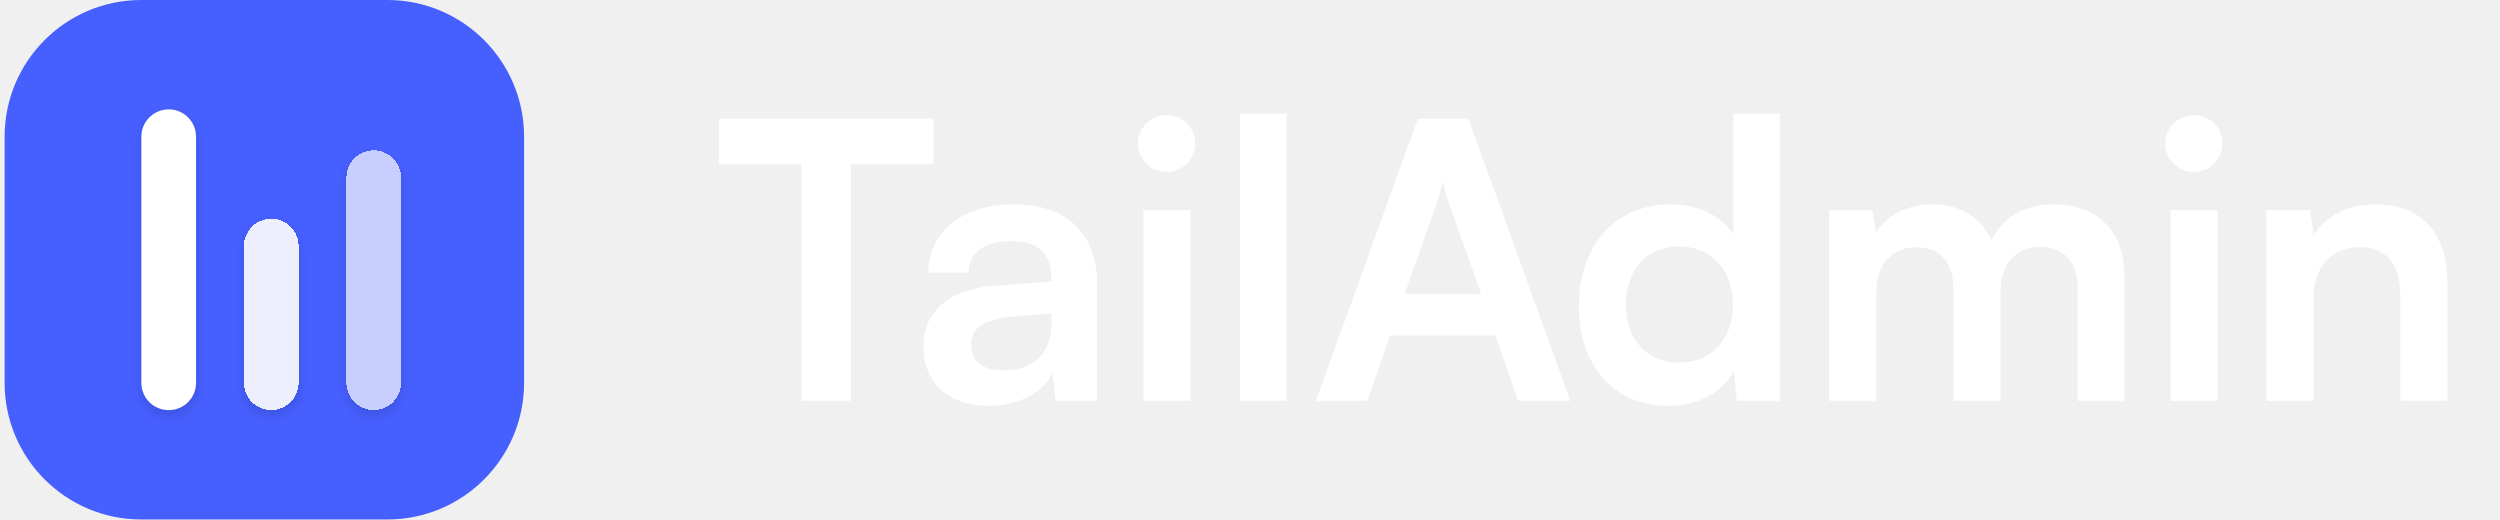
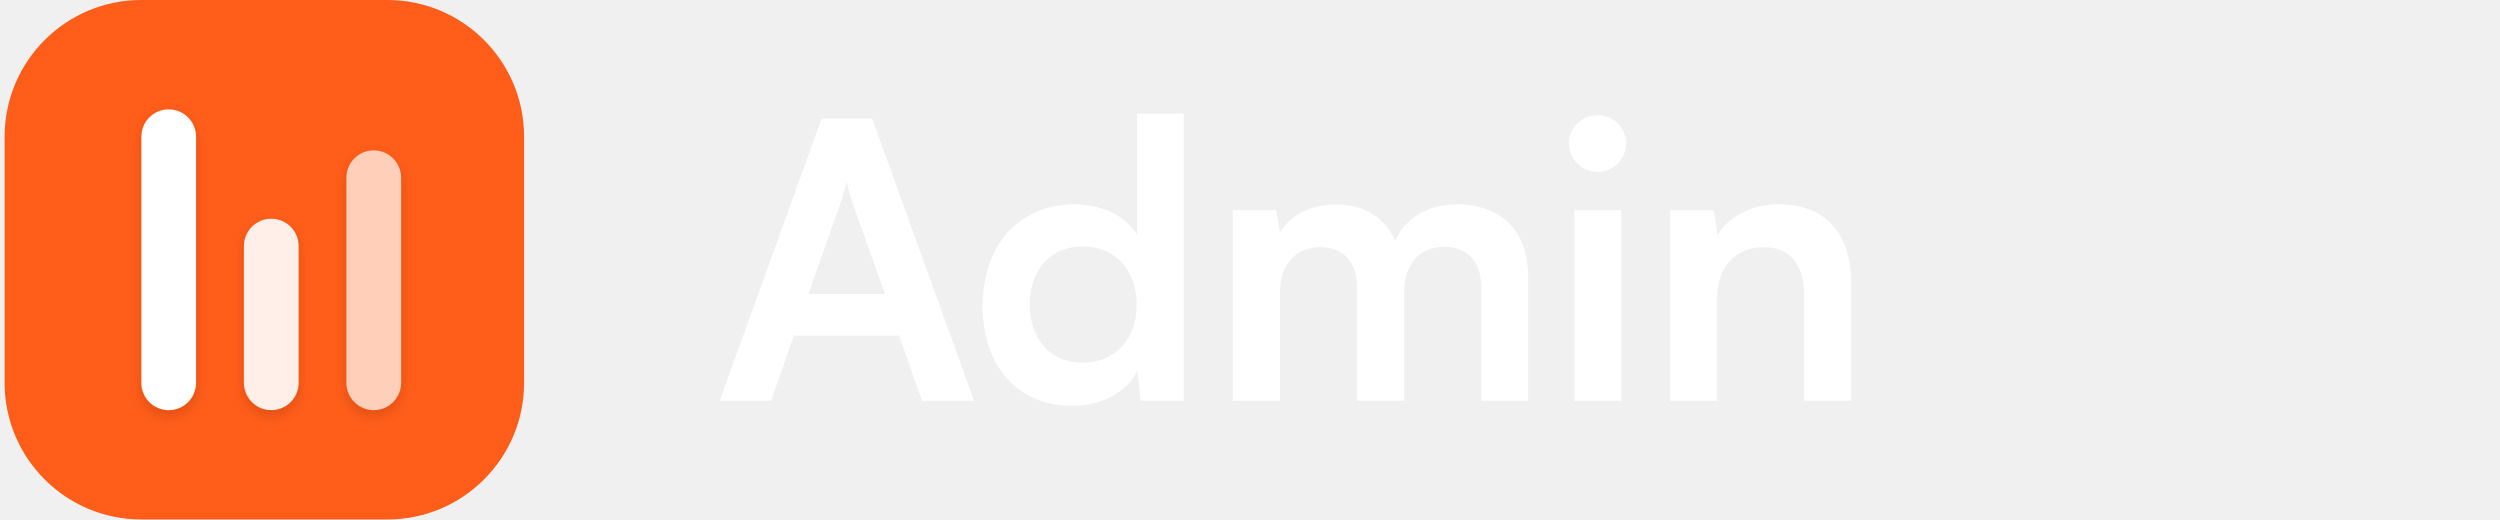
<svg xmlns="http://www.w3.org/2000/svg" width="231" height="48" viewBox="0 0 231 48" fill="none">
-   <path d="M0.426 12.632C0.426 5.655 6.081 0 13.057 0H35.794C42.77 0 48.426 5.655 48.426 12.632V35.368C48.426 42.345 42.77 48 35.794 48H13.057C6.081 48 0.426 42.345 0.426 35.368V12.632Z" fill="#465FFF" />
-   <g filter="url(#filter0_d_3903_56743)">
-     <path d="M13.062 12.632C13.062 11.237 14.193 10.106 15.588 10.106C16.983 10.106 18.114 11.237 18.114 12.632V35.369C18.114 36.764 16.983 37.895 15.588 37.895C14.193 37.895 13.062 36.764 13.062 35.369V12.632Z" fill="white" />
+   <g clip-path="url(#clip0_1493_855)">
+     <path d="M0.426 12.632C0.426 5.655 6.081 0 13.057 0H35.794C42.77 0 48.426 5.655 48.426 12.632V35.368C48.426 42.345 42.77 48 35.794 48H13.057C6.081 48 0.426 42.345 0.426 35.368V12.632Z" fill="#FF5D19" />
+     <g filter="url(#filter0_d_1493_855)">
+       <path d="M13.062 12.633C13.062 11.237 14.193 10.106 15.588 10.106C16.983 10.106 18.114 11.237 18.114 12.633V35.37C18.114 36.765 16.983 37.896 15.588 37.896C14.193 37.896 13.062 36.765 13.062 35.37V12.633Z" fill="white" />
+     </g>
+     <g filter="url(#filter1_d_1493_855)">
+       <path d="M22.539 22.735C22.539 21.34 23.67 20.209 25.065 20.209C26.461 20.209 27.592 21.34 27.592 22.735V35.367C27.592 36.762 26.461 37.893 25.065 37.893C23.67 37.893 22.539 36.762 22.539 35.367V22.735Z" fill="white" fill-opacity="0.9" />
+     </g>
+     <g filter="url(#filter2_d_1493_855)">
+       <path d="M32.008 16.419C32.008 15.024 33.139 13.893 34.534 13.893C35.929 13.893 37.06 15.024 37.06 16.419V35.366C37.06 36.761 35.929 37.893 34.534 37.893C33.139 37.893 32.008 36.761 32.008 35.366V16.419Z" fill="white" fill-opacity="0.7" />
+     </g>
+     <path d="M71.244 37.036L73.348 31.009H83.086L85.19 37.036H90.005L80.589 10.964H75.916L66.5 37.036H71.244ZM77.664 18.739C77.914 18.026 78.128 17.241 78.235 16.742C78.306 17.277 78.556 18.062 78.77 18.739L81.766 27.157H74.704L77.664 18.739Z" fill="white" />
+     <path d="M99.072 37.5C101.747 37.5 104.029 36.323 105.099 34.29L105.385 37.036H109.379V10.5H105.064V21.664C103.958 19.916 101.782 18.882 99.321 18.882C94.007 18.882 90.797 22.805 90.797 28.298C90.797 33.755 93.971 37.5 99.072 37.5ZM100.035 33.505C97.003 33.505 95.148 31.294 95.148 28.155C95.148 25.017 97.003 22.77 100.035 22.77C103.066 22.77 105.028 24.981 105.028 28.155C105.028 31.33 103.066 33.505 100.035 33.505Z" fill="white" />
+     <path d="M118.266 37.036V27.049C118.266 24.196 119.942 22.841 122.011 22.841C124.079 22.841 125.399 24.16 125.399 26.622V37.036H129.75V27.049C129.75 24.16 131.355 22.805 133.46 22.805C135.528 22.805 136.884 24.125 136.884 26.657V37.036H141.199V25.516C141.199 21.45 138.845 18.882 134.565 18.882C131.89 18.882 129.822 20.201 128.93 22.235C128.003 20.201 126.148 18.882 123.473 18.882C120.941 18.882 119.157 20.023 118.266 21.485L117.909 19.417H113.914V37.036H118.266Z" fill="white" />
+     <path d="M147.647 15.886C149.074 15.886 150.251 14.709 150.251 13.246C150.251 11.784 149.074 10.643 147.647 10.643C146.149 10.643 144.972 11.784 144.972 13.246C144.972 14.709 146.149 15.886 147.647 15.886ZM145.471 37.036H149.823V19.417H145.471V37.036Z" fill="white" />
+     <path d="M158.67 37.036V27.549C158.67 24.695 160.31 22.841 162.985 22.841C165.232 22.841 166.695 24.267 166.695 27.228V37.036H171.046V26.194C171.046 21.628 168.763 18.882 164.341 18.882C161.951 18.882 159.811 19.916 158.705 21.7L158.349 19.417H154.318V37.036H158.67Z" fill="white" />
  </g>
-   <g filter="url(#filter1_d_3903_56743)">
-     <path d="M22.539 22.735C22.539 21.34 23.67 20.209 25.065 20.209C26.461 20.209 27.592 21.34 27.592 22.735V35.367C27.592 36.762 26.461 37.893 25.065 37.893C23.67 37.893 22.539 36.762 22.539 35.367V22.735Z" fill="white" fill-opacity="0.9" shape-rendering="crispEdges" />
-   </g>
-   <g filter="url(#filter2_d_3903_56743)">
-     <path d="M32.008 16.419C32.008 15.024 33.139 13.893 34.534 13.893C35.929 13.893 37.06 15.024 37.06 16.419V35.366C37.06 36.761 35.929 37.893 34.534 37.893C33.139 37.893 32.008 36.761 32.008 35.366V16.419Z" fill="white" fill-opacity="0.7" shape-rendering="crispEdges" />
-   </g>
-   <path d="M66.426 15.172H74.058V37.036H78.624V15.172H86.257V10.964H66.426V15.172Z" fill="white" />
-   <path d="M91.352 37.5C94.098 37.5 96.488 36.252 97.237 34.433L97.558 37.036H101.375V26.336C101.375 21.45 98.45 18.882 93.706 18.882C88.927 18.882 85.788 21.378 85.788 25.195H89.497C89.497 23.34 90.924 22.27 93.492 22.27C95.704 22.27 97.13 23.233 97.13 25.623V26.015L91.851 26.407C87.678 26.729 85.324 28.762 85.324 32.007C85.324 35.324 87.607 37.5 91.352 37.5ZM92.779 34.219C90.817 34.219 89.747 33.434 89.747 31.829C89.747 30.402 90.781 29.511 93.492 29.261L97.166 28.976V29.903C97.166 32.614 95.454 34.219 92.779 34.219Z" fill="white" />
-   <path d="M107.825 15.886C109.252 15.886 110.429 14.709 110.429 13.246C110.429 11.784 109.252 10.643 107.825 10.643C106.327 10.643 105.15 11.784 105.15 13.246C105.15 14.709 106.327 15.886 107.825 15.886ZM105.649 37.036H110.001V19.417H105.649V37.036Z" fill="white" />
-   <path d="M118.883 37.036V10.5H114.568V37.036H118.883Z" fill="white" />
-   <path d="M126.337 37.036L128.441 31.009H138.179L140.283 37.036H145.098L135.682 10.964H131.009L121.593 37.036H126.337ZM132.757 18.739C133.007 18.026 133.221 17.241 133.328 16.742C133.399 17.277 133.649 18.061 133.863 18.739L136.859 27.157H129.797L132.757 18.739Z" fill="white" />
-   <path d="M154.165 37.5C156.84 37.5 159.122 36.323 160.192 34.29L160.478 37.036H164.472V10.5H160.157V21.664C159.051 19.916 156.875 18.882 154.414 18.882C149.1 18.882 145.89 22.805 145.89 28.298C145.89 33.755 149.064 37.5 154.165 37.5ZM155.128 33.505C152.096 33.505 150.241 31.294 150.241 28.155C150.241 25.017 152.096 22.77 155.128 22.77C158.159 22.77 160.121 24.981 160.121 28.155C160.121 31.33 158.159 33.505 155.128 33.505Z" fill="white" />
-   <path d="M173.359 37.036V27.049C173.359 24.196 175.035 22.841 177.104 22.841C179.172 22.841 180.492 24.16 180.492 26.622V37.036H184.843V27.049C184.843 24.16 186.448 22.805 188.553 22.805C190.621 22.805 191.977 24.125 191.977 26.657V37.036H196.292V25.516C196.292 21.45 193.938 18.882 189.658 18.882C186.983 18.882 184.915 20.201 184.023 22.235C183.096 20.201 181.241 18.882 178.566 18.882C176.034 18.882 174.25 20.023 173.359 21.485L173.002 19.417H169.007V37.036H173.359Z" fill="white" />
-   <path d="M202.74 15.886C204.167 15.886 205.344 14.709 205.344 13.246C205.344 11.784 204.167 10.643 202.74 10.643C201.242 10.643 200.065 11.784 200.065 13.246C200.065 14.709 201.242 15.886 202.74 15.886ZM200.564 37.036H204.916V19.417H200.564V37.036Z" fill="white" />
-   <path d="M213.763 37.036V27.549C213.763 24.695 215.403 22.841 218.078 22.841C220.325 22.841 221.788 24.267 221.788 27.228V37.036H226.139V26.194C226.139 21.628 223.856 18.882 219.434 18.882C217.044 18.882 214.904 19.916 213.798 21.7L213.442 19.417H209.411V37.036H213.763Z" fill="white" />
  <defs>
-     <filter id="filter0_d_3903_56743" x="12.062" y="9.606" width="7.053" height="29.79" filterUnits="userSpaceOnUse" color-interpolation-filters="sRGB">
+     <filter id="filter0_d_1493_855" x="12.062" y="9.606" width="7.053" height="29.789" filterUnits="userSpaceOnUse" color-interpolation-filters="sRGB">
      <feFlood flood-opacity="0" result="BackgroundImageFix" />
      <feColorMatrix in="SourceAlpha" type="matrix" values="0 0 0 0 0 0 0 0 0 0 0 0 0 0 0 0 0 0 127 0" result="hardAlpha" />
      <feOffset dy="0.5" />
      <feGaussianBlur stdDeviation="0.5" />
      <feComposite in2="hardAlpha" operator="out" />
      <feColorMatrix type="matrix" values="0 0 0 0 0 0 0 0 0 0 0 0 0 0 0 0 0 0 0.12 0" />
-       <feBlend mode="normal" in2="BackgroundImageFix" result="effect1_dropShadow_3903_56743" />
-       <feBlend mode="normal" in="SourceGraphic" in2="effect1_dropShadow_3903_56743" result="shape" />
+       <feBlend mode="normal" in2="BackgroundImageFix" result="effect1_dropShadow_1493_855" />
+       <feBlend mode="normal" in="SourceGraphic" in2="effect1_dropShadow_1493_855" result="shape" />
    </filter>
-     <filter id="filter1_d_3903_56743" x="21.539" y="19.709" width="7.053" height="19.684" filterUnits="userSpaceOnUse" color-interpolation-filters="sRGB">
+     <filter id="filter1_d_1493_855" x="21.539" y="19.709" width="7.053" height="19.685" filterUnits="userSpaceOnUse" color-interpolation-filters="sRGB">
      <feFlood flood-opacity="0" result="BackgroundImageFix" />
      <feColorMatrix in="SourceAlpha" type="matrix" values="0 0 0 0 0 0 0 0 0 0 0 0 0 0 0 0 0 0 127 0" result="hardAlpha" />
      <feOffset dy="0.5" />
      <feGaussianBlur stdDeviation="0.5" />
      <feComposite in2="hardAlpha" operator="out" />
      <feColorMatrix type="matrix" values="0 0 0 0 0 0 0 0 0 0 0 0 0 0 0 0 0 0 0.12 0" />
-       <feBlend mode="normal" in2="BackgroundImageFix" result="effect1_dropShadow_3903_56743" />
-       <feBlend mode="normal" in="SourceGraphic" in2="effect1_dropShadow_3903_56743" result="shape" />
+       <feBlend mode="normal" in2="BackgroundImageFix" result="effect1_dropShadow_1493_855" />
+       <feBlend mode="normal" in="SourceGraphic" in2="effect1_dropShadow_1493_855" result="shape" />
    </filter>
-     <filter id="filter2_d_3903_56743" x="31.008" y="13.393" width="7.053" height="26" filterUnits="userSpaceOnUse" color-interpolation-filters="sRGB">
+     <filter id="filter2_d_1493_855" x="31.008" y="13.393" width="7.053" height="26" filterUnits="userSpaceOnUse" color-interpolation-filters="sRGB">
      <feFlood flood-opacity="0" result="BackgroundImageFix" />
      <feColorMatrix in="SourceAlpha" type="matrix" values="0 0 0 0 0 0 0 0 0 0 0 0 0 0 0 0 0 0 127 0" result="hardAlpha" />
      <feOffset dy="0.5" />
      <feGaussianBlur stdDeviation="0.5" />
      <feComposite in2="hardAlpha" operator="out" />
      <feColorMatrix type="matrix" values="0 0 0 0 0 0 0 0 0 0 0 0 0 0 0 0 0 0 0.12 0" />
-       <feBlend mode="normal" in2="BackgroundImageFix" result="effect1_dropShadow_3903_56743" />
-       <feBlend mode="normal" in="SourceGraphic" in2="effect1_dropShadow_3903_56743" result="shape" />
+       <feBlend mode="normal" in2="BackgroundImageFix" result="effect1_dropShadow_1493_855" />
+       <feBlend mode="normal" in="SourceGraphic" in2="effect1_dropShadow_1493_855" result="shape" />
    </filter>
+     <clipPath id="clip0_1493_855">
+       <rect width="231" height="48" fill="white" />
+     </clipPath>
  </defs>
</svg>
